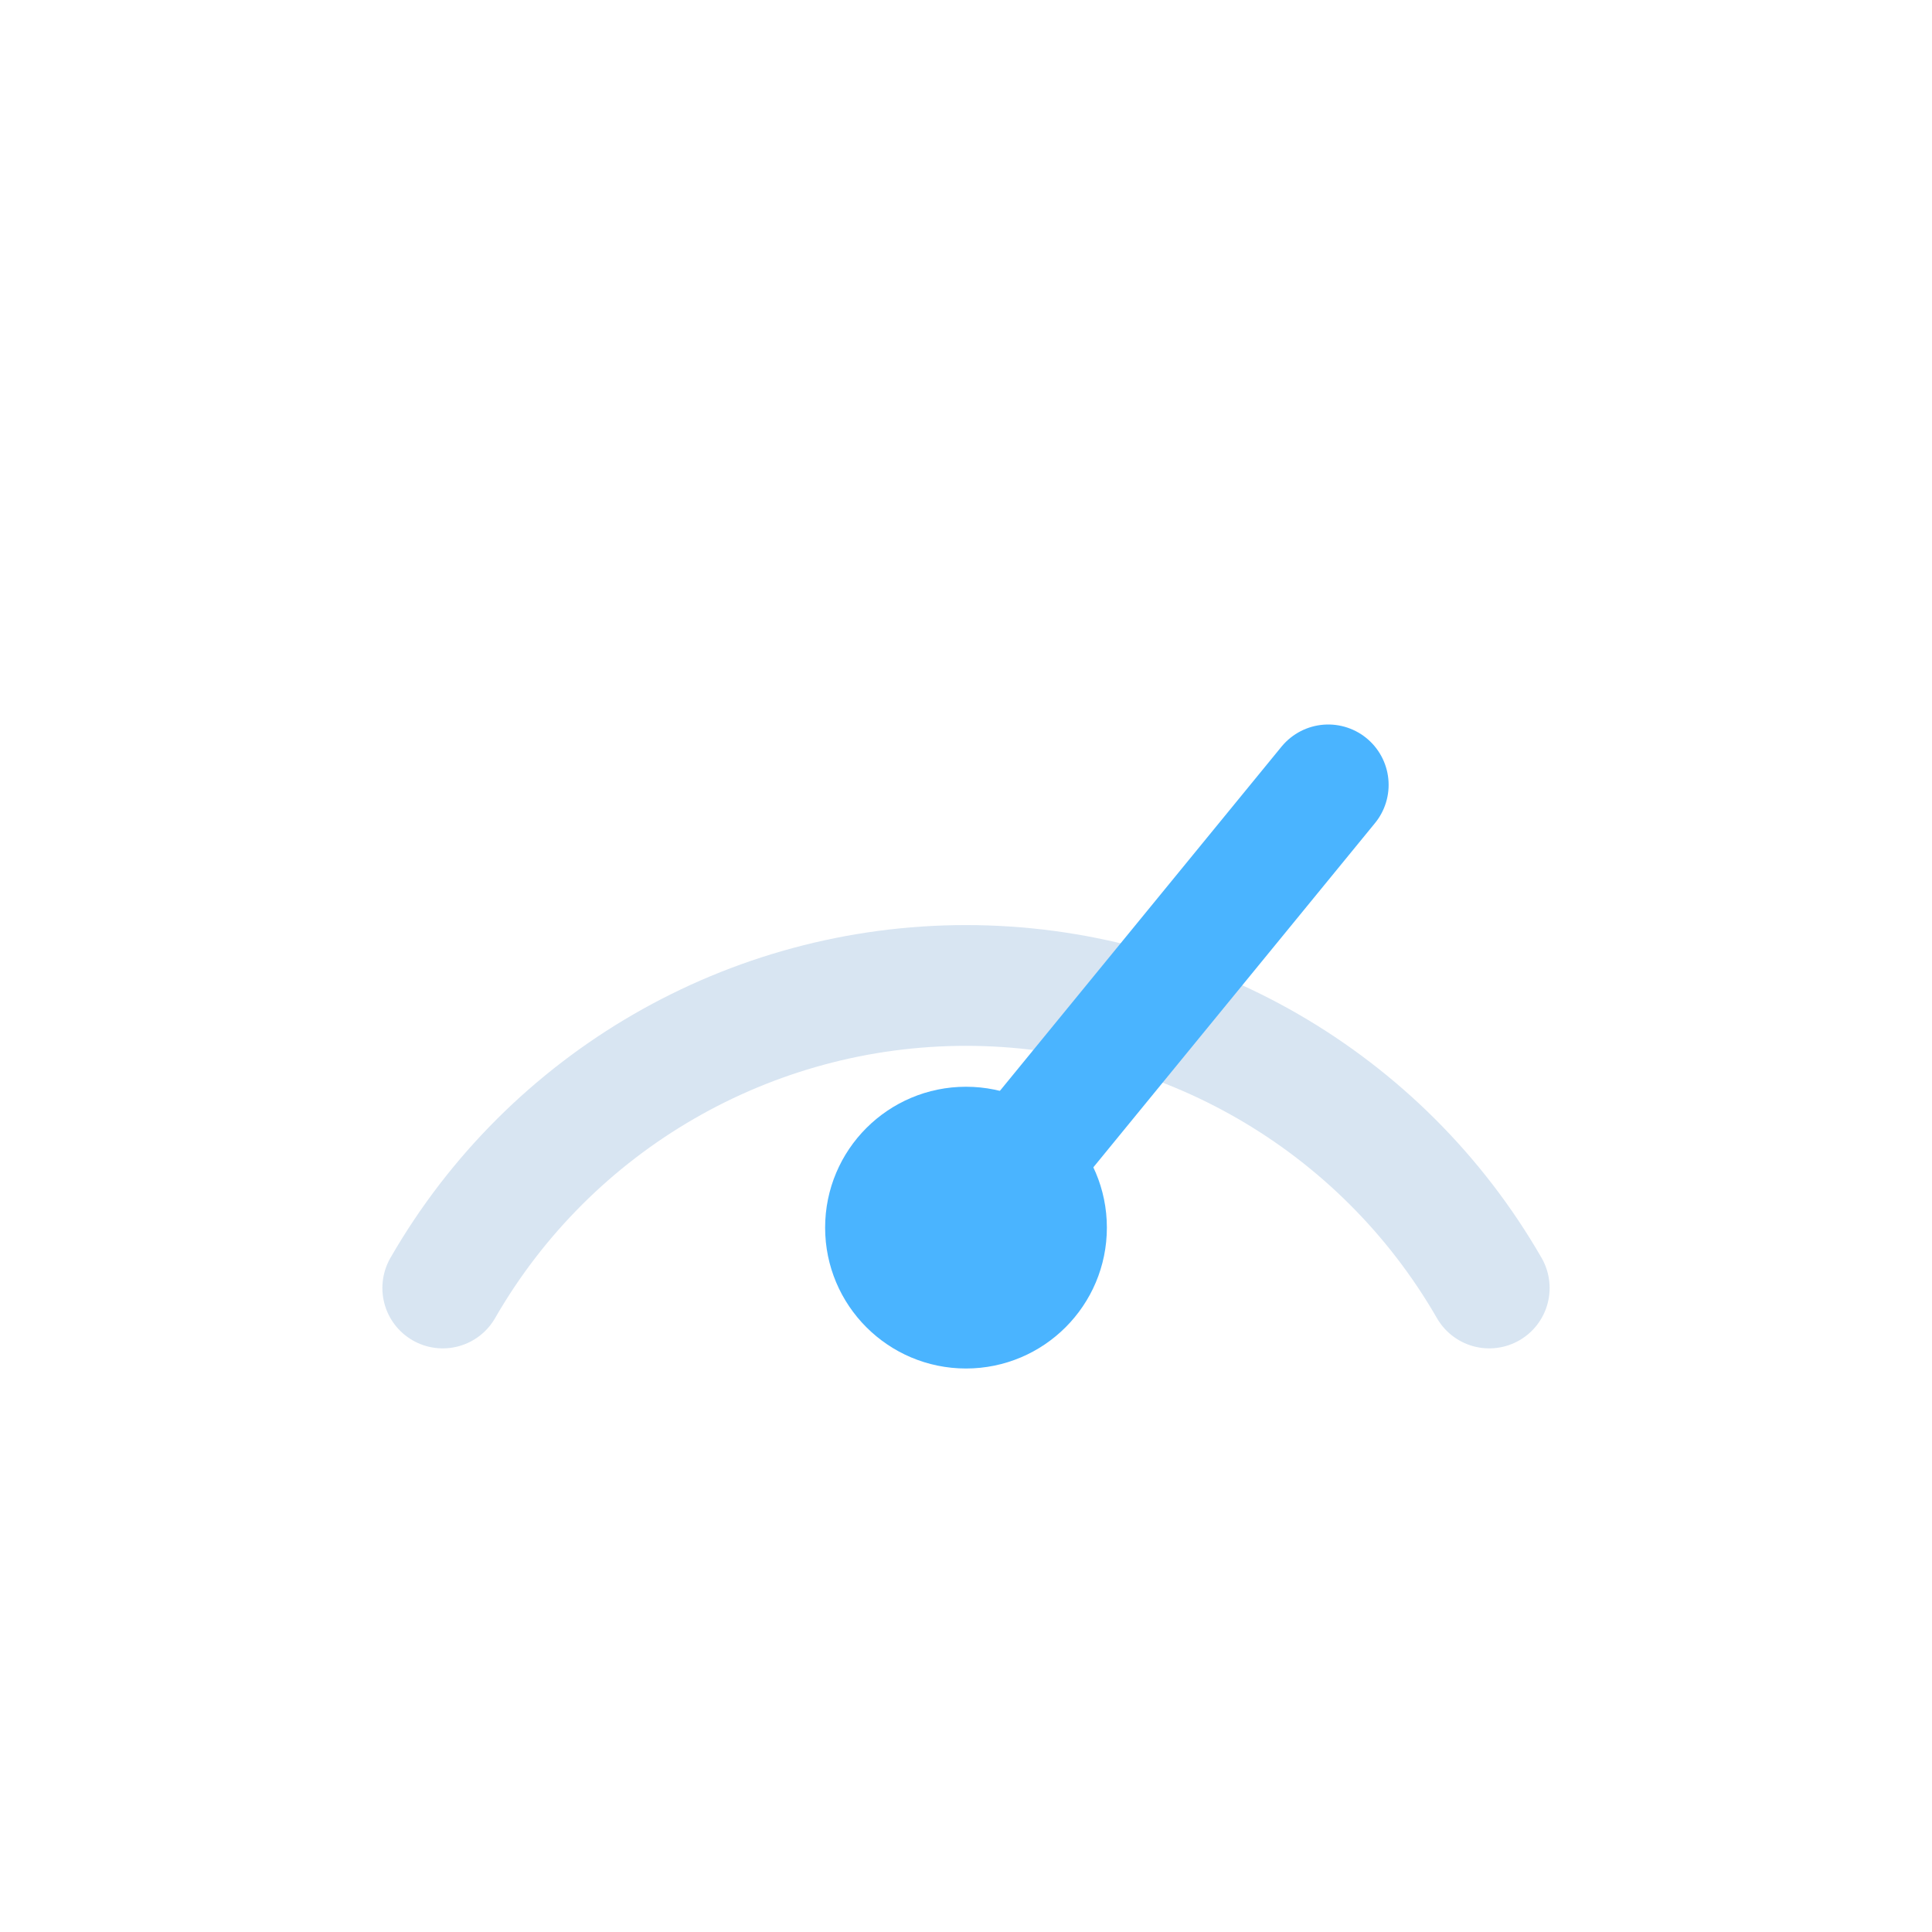
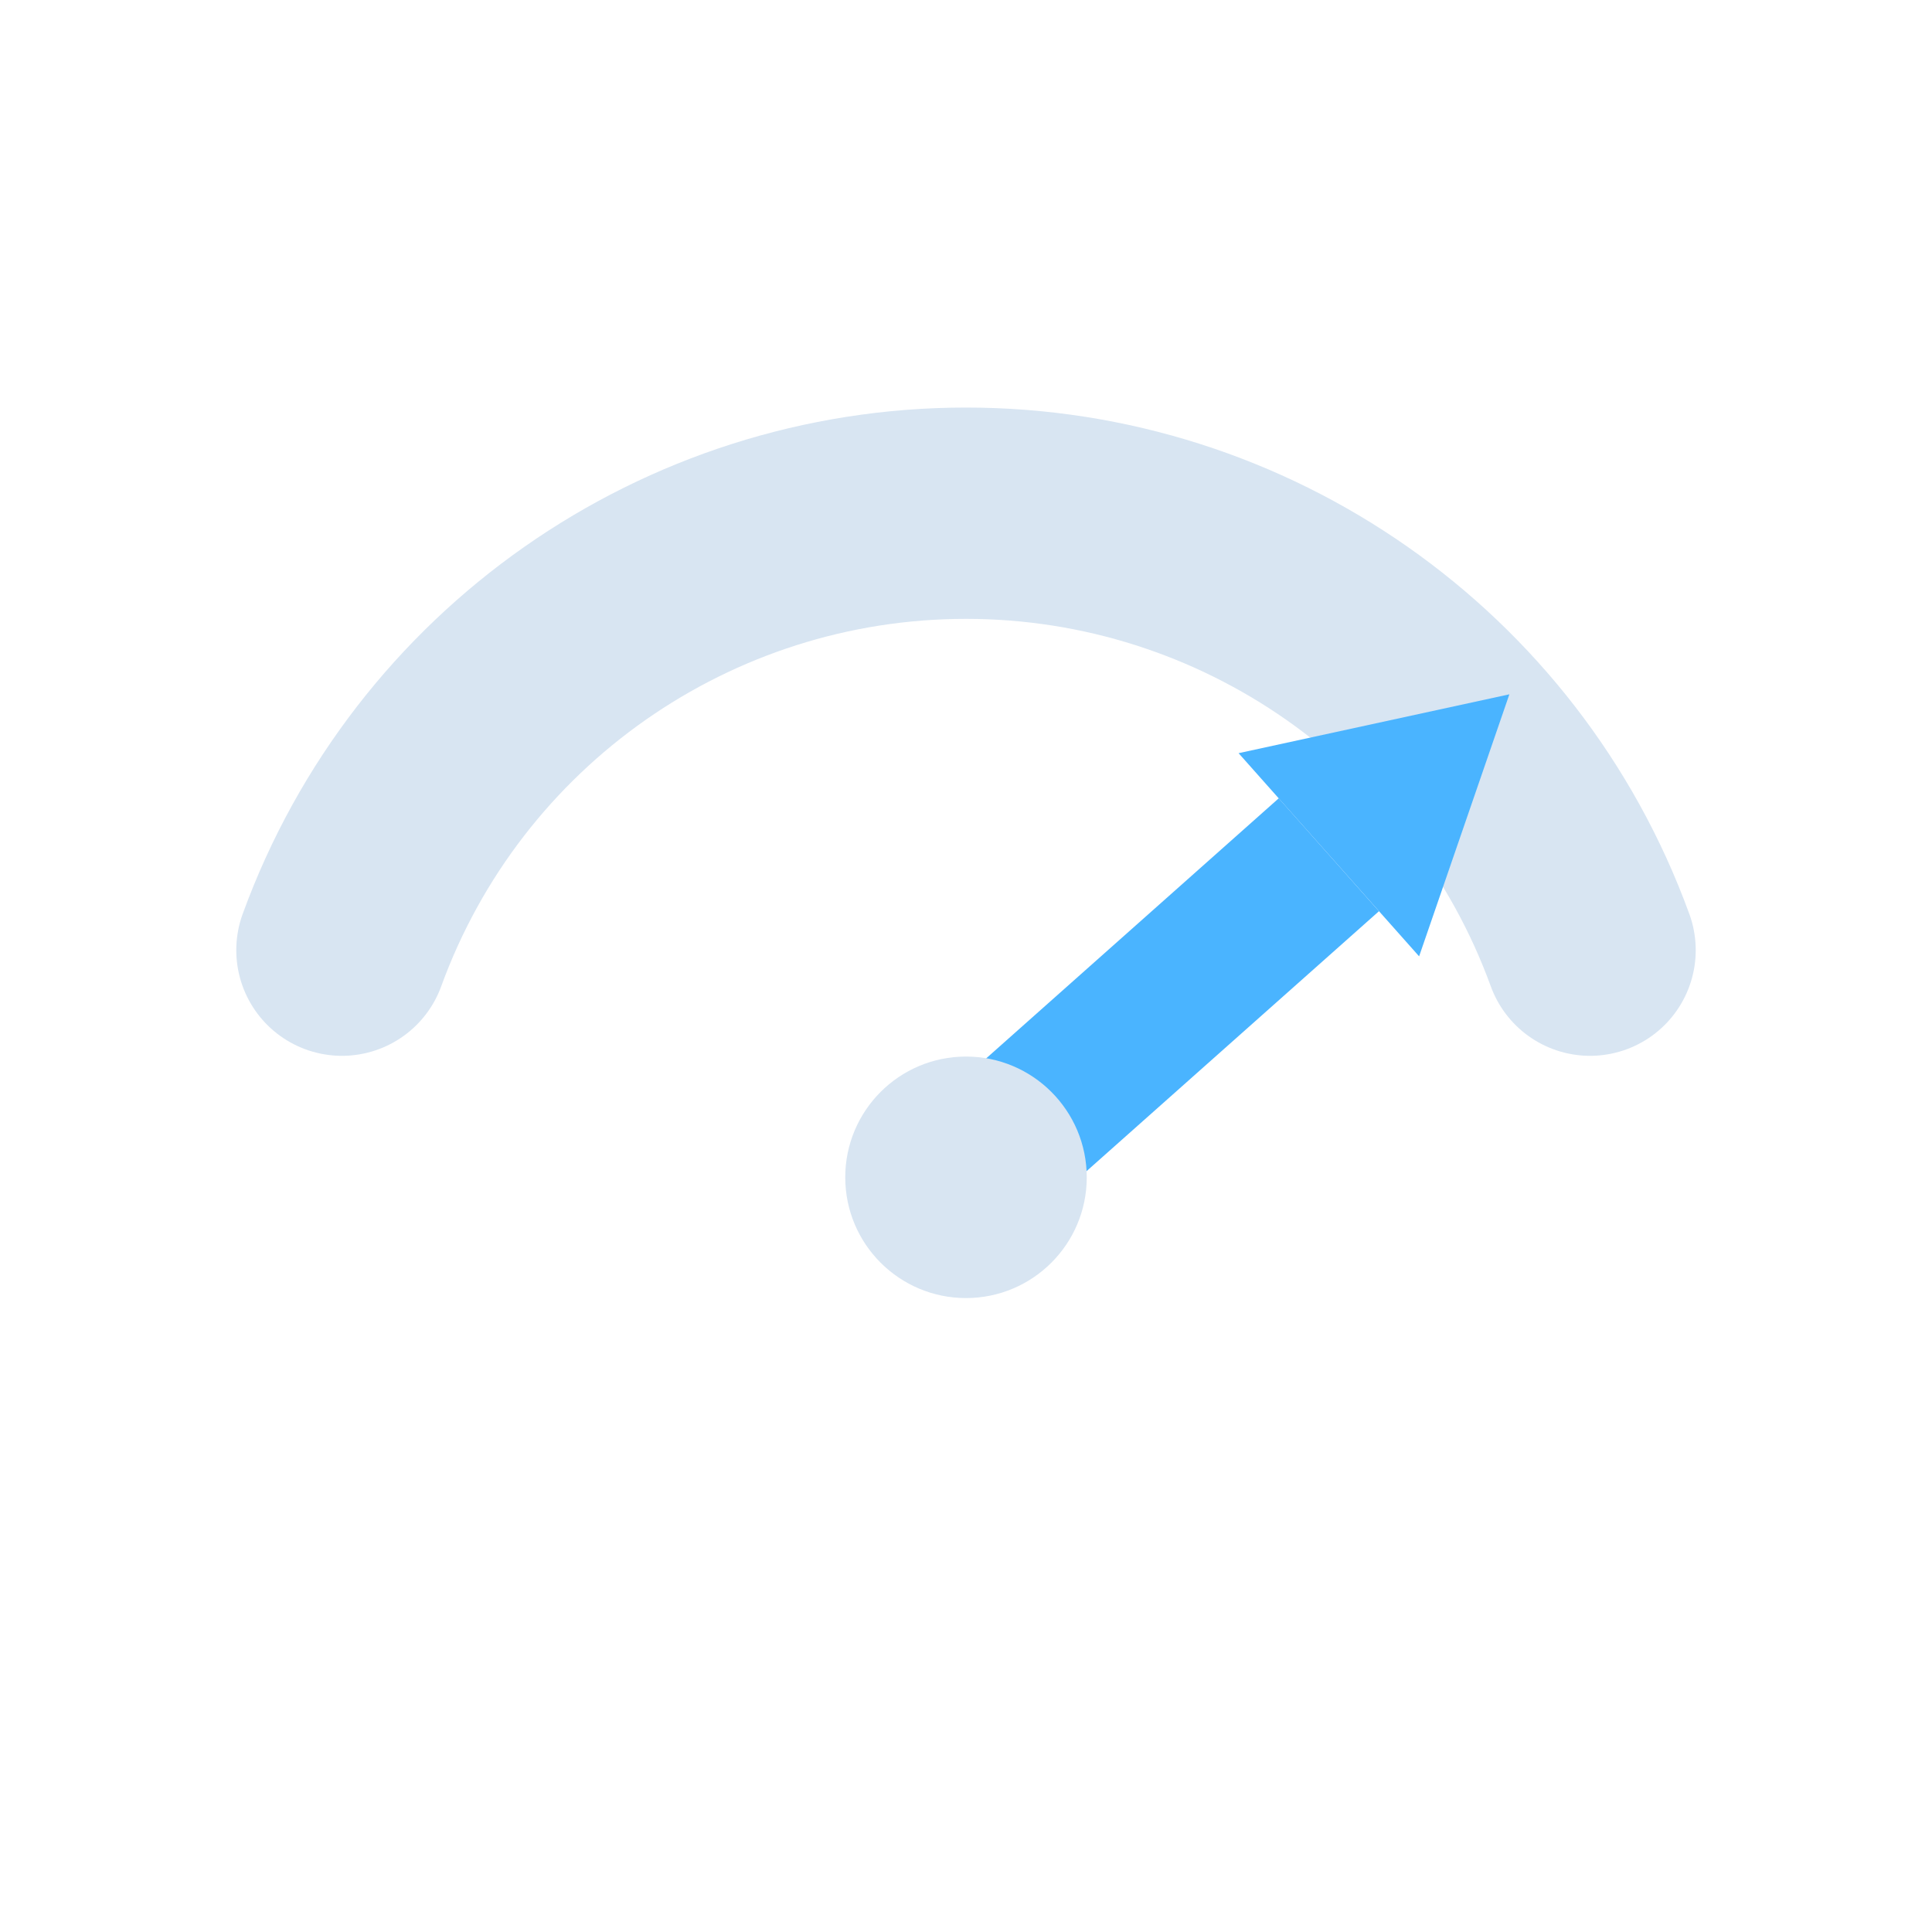
- <svg xmlns="http://www.w3.org/2000/svg" width="96" height="96" viewBox="0 0 96 96">
-   <g fill="none" stroke-linecap="round" stroke-linejoin="round">
-     <path d="M22 64 A30 30 0 0 1 74 64" stroke="#D8E5F2" stroke-width="6" />
-     <path d="M48 61 L66 39" stroke="#4AB4FF" stroke-width="6" />
-     <circle cx="48" cy="61" r="6" fill="#4AB4FF" stroke="#4AB4FF" stroke-width="2" />
-   </g>
+ <svg xmlns="http://www.w3.org/2000/svg" width="128" height="128" viewBox="0 0 128 128">
+   <path d="M 22.654 62.951 A 44 44 0 0 1 105.346 62.951" fill="none" stroke="#D8E5F2" stroke-width="14" stroke-linecap="round" />
+   <polygon fill="#4AB4FF" points="67.32,81.74 91.36,60.37 84.72,52.89 60.68,74.26" />
+   <polygon fill="#4AB4FF" points="100,46 94.02,63.36 82.06,49.9" />
+   <ellipse cx="64" cy="78" rx="8" ry="8" fill="#D8E5F2" />
</svg>
